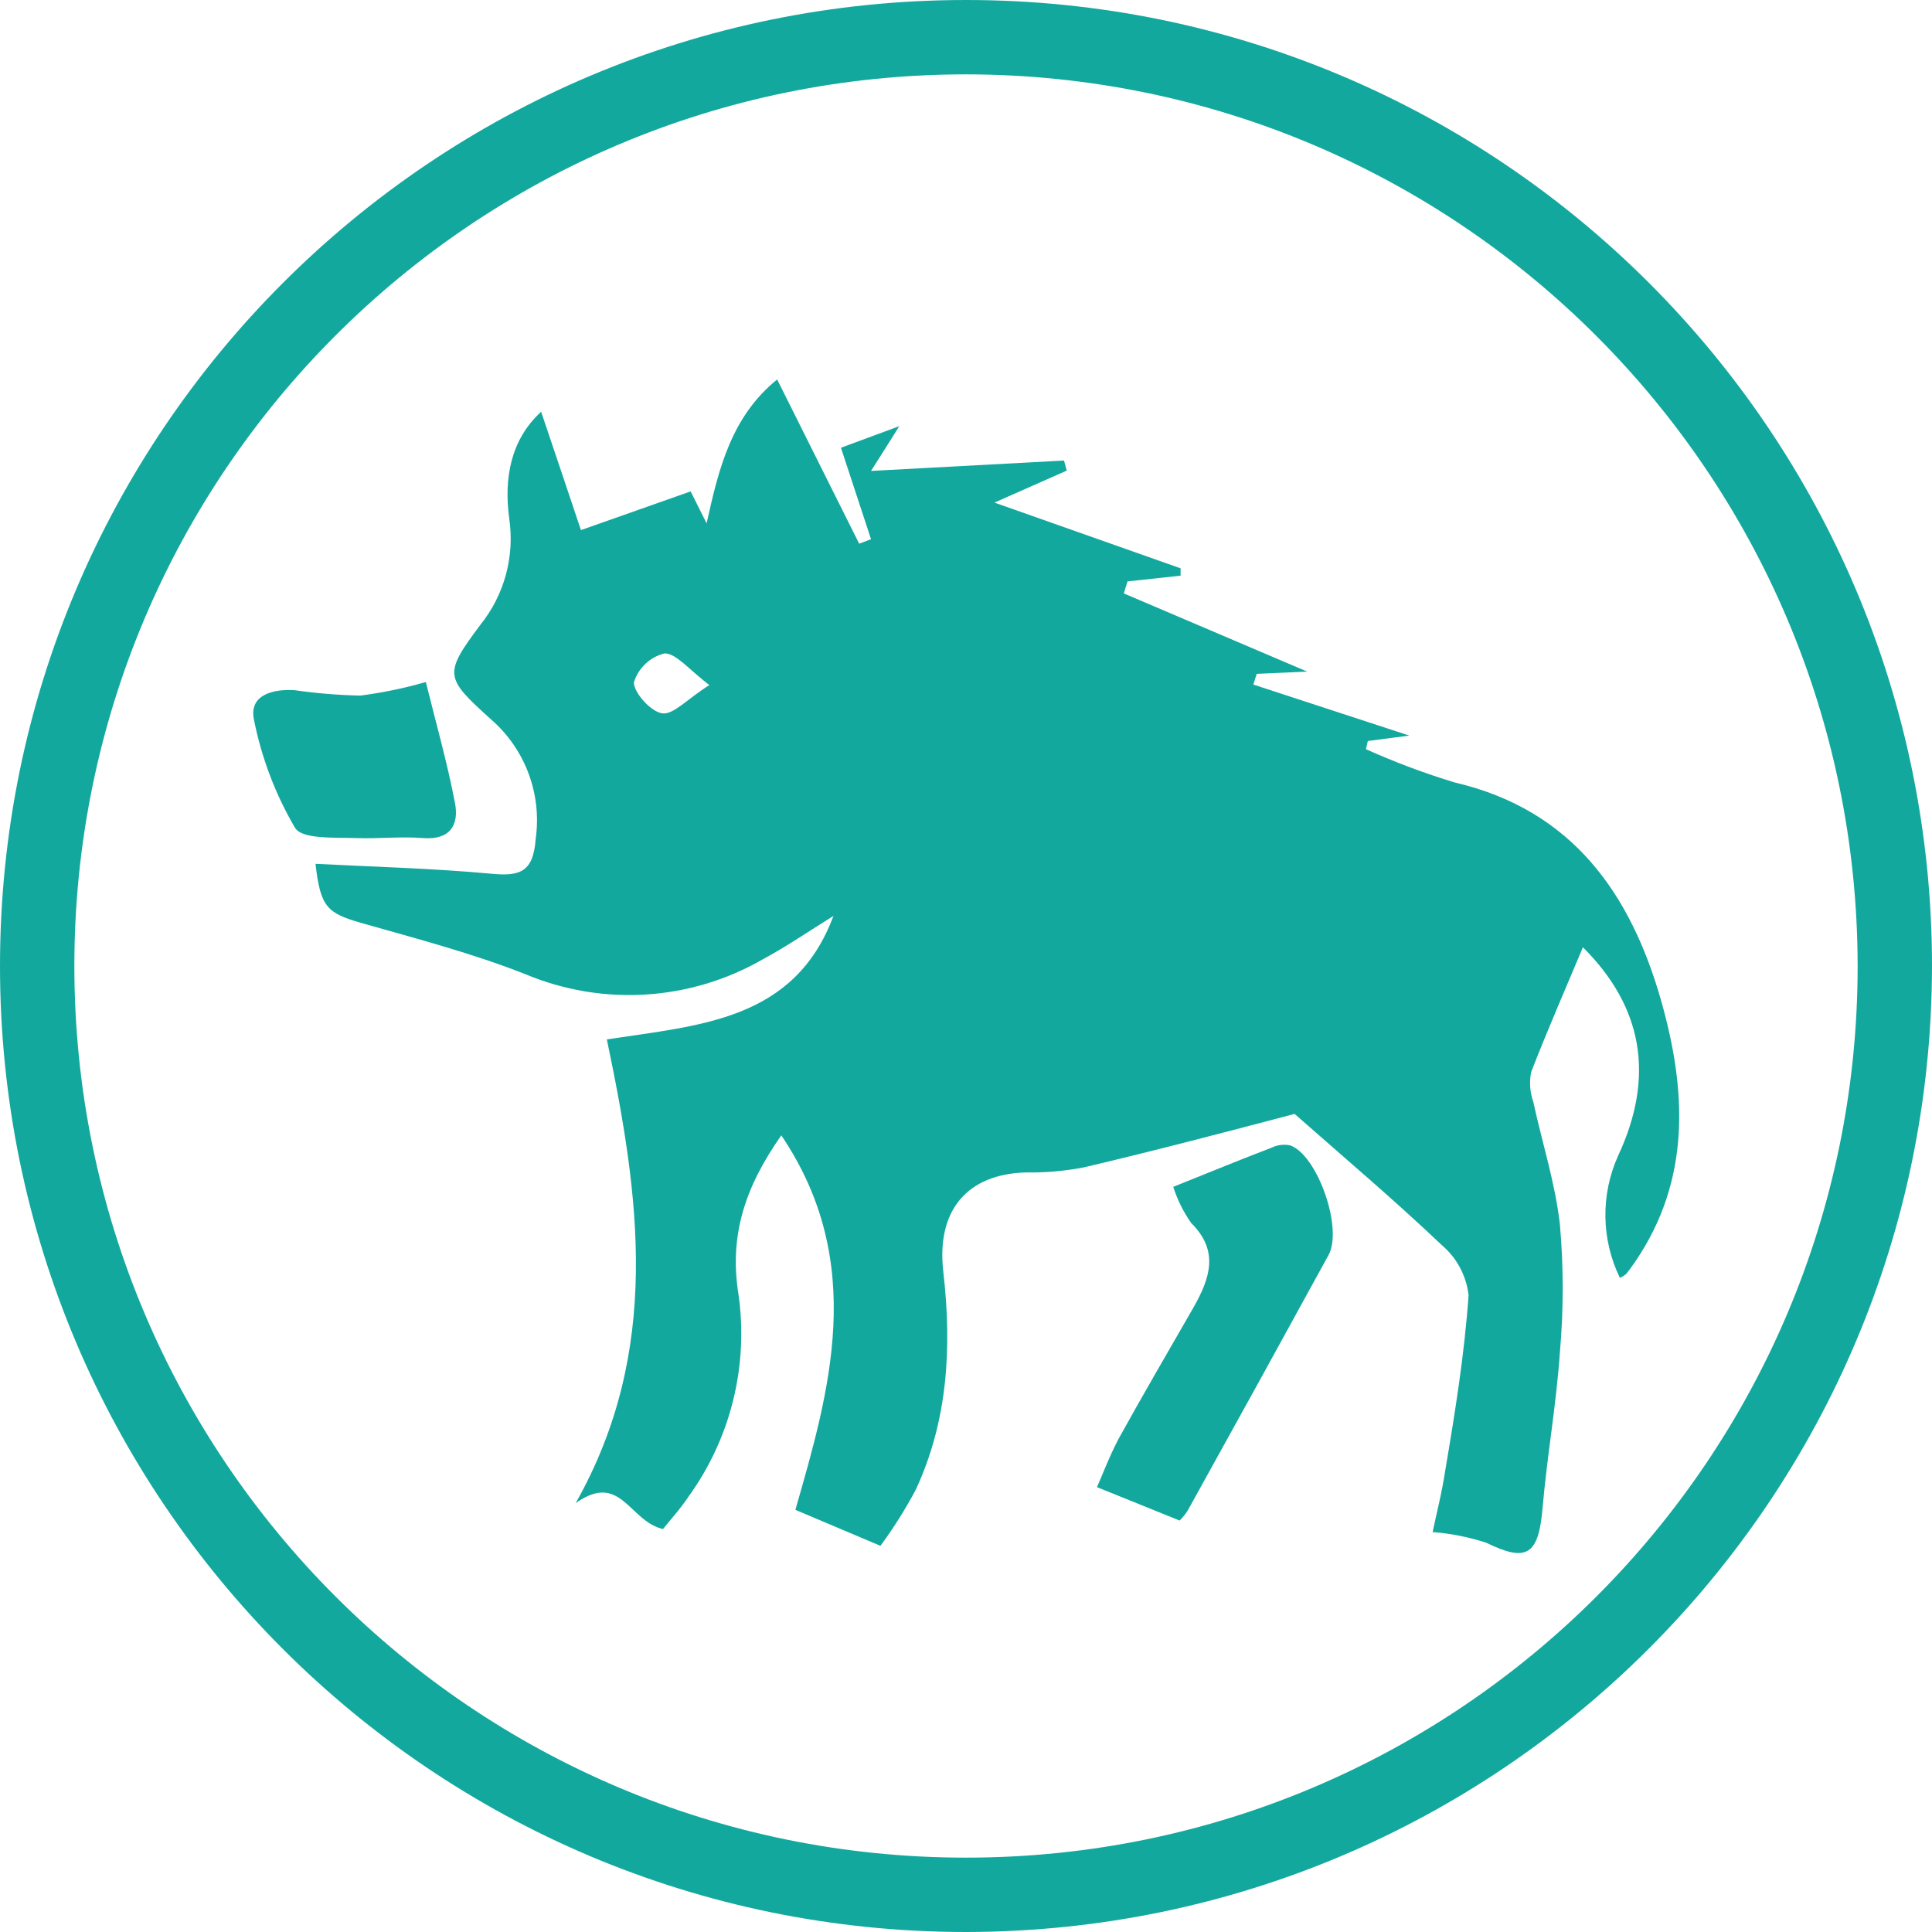
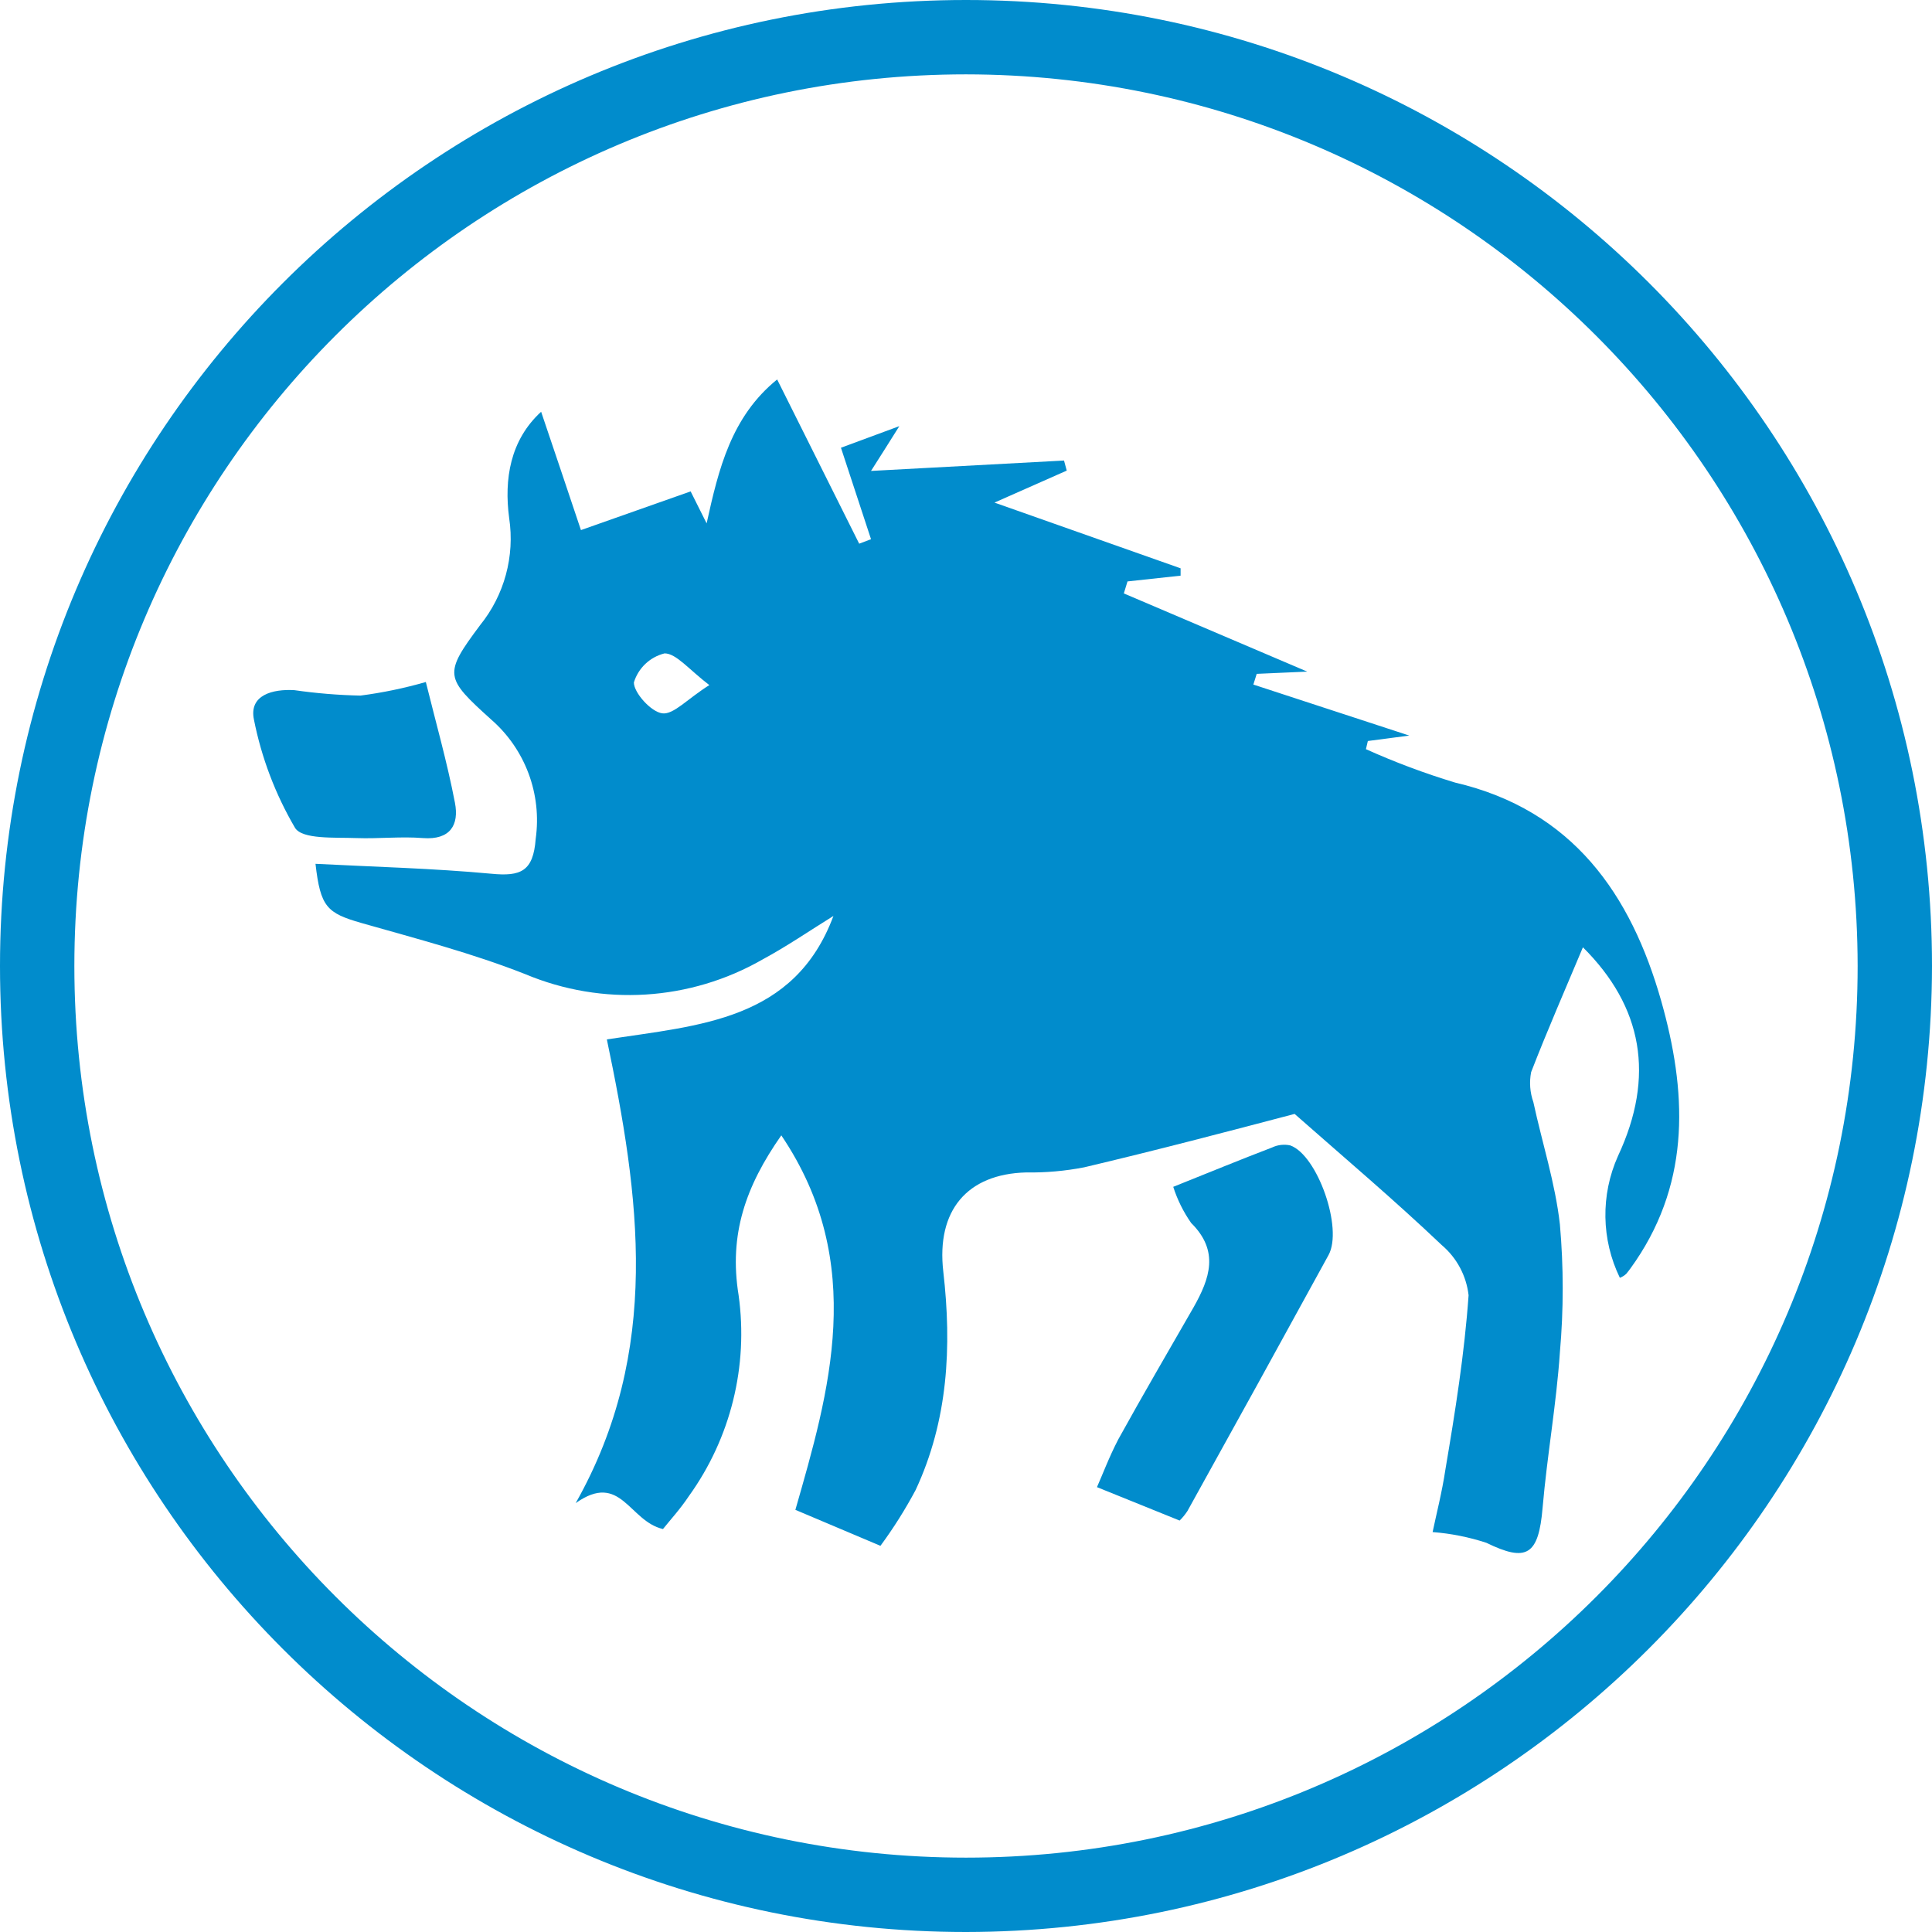
<svg xmlns="http://www.w3.org/2000/svg" viewBox="0 0 120.82 120.82">
  <defs>
-     <style>.cls-1{fill:#13a89e;}</style>
+     <style>.cls-1{fill:#018ccc;}</style>
  </defs>
  <g id="Layer_2" data-name="Layer 2">
    <g id="Layer_1-2" data-name="Layer 1">
-       <path class="cls-1" d="M81.75,42l-3.16.14-.21.67L88.13,46l-2.59.34-.12.51A45.94,45.94,0,0,0,91,48.94c7.36,1.72,11,7,12.89,13.67,1.57,5.55,1.87,11.13-1.61,16.26-.19.27-.37.54-.58.79a1.24,1.24,0,0,1-.4.25,9,9,0,0,1-.12-7.61c2.34-5,1.54-9.35-2.19-13.06-1.06,2.53-2.21,5.15-3.24,7.81a3.58,3.58,0,0,0,.14,1.87c.55,2.55,1.37,5.07,1.66,7.65a45.58,45.58,0,0,1,0,8c-.22,3.24-.8,6.46-1.08,9.7-.25,3-1,3.44-3.52,2.21a14.31,14.31,0,0,0-3.36-.67c.23-1.1.59-2.5.8-3.91C91,88.29,91.58,84.68,91.84,81a4.83,4.83,0,0,0-1.67-3.13c-3-2.85-6.17-5.53-9.21-8.21C76.75,70.77,72.29,71.94,67.8,73a17.61,17.61,0,0,1-3.64.32c-3.68.1-5.61,2.38-5.17,6.2.54,4.7.3,9.31-1.73,13.66a28.48,28.48,0,0,1-2.2,3.49l-5.32-2.25C51.84,87.09,54.26,79,48.86,71c-2.22,3.17-3.29,6.19-2.67,10a17.39,17.39,0,0,1-3.11,12.56c-.53.8-1.18,1.51-1.62,2.06C39.33,95.13,38.83,92,36,94c5.39-9.54,4-19.21,1.95-29,5.83-.89,11.73-1.18,14.17-7.72-1.47.91-2.91,1.9-4.43,2.72a16.77,16.77,0,0,1-14.84.92c-3.32-1.31-6.81-2.22-10.25-3.2-2.16-.62-2.56-1-2.87-3.7,3.67.19,7.33.28,11,.62,1.84.18,2.62-.15,2.77-2.18A8.35,8.35,0,0,0,30.72,45c-2.9-2.62-3-2.82-.7-5.9a8.61,8.61,0,0,0,1.82-6.71c-.32-2.42.06-4.86,2-6.64.84,2.47,1.64,4.87,2.49,7.4l6.86-2.42,1,2c.75-3.41,1.54-6.67,4.41-9L53.73,34l.74-.28L52.59,28l3.65-1.35c-.7,1.12-1.11,1.76-1.77,2.8l12.07-.65.17.63-4.52,2,11.64,4.11V36l-3.32.36-.23.75Zm-37.37.86c-1.31-1-2.09-2-2.82-2a2.68,2.68,0,0,0-1.92,1.82c0,.64,1.07,1.84,1.78,1.93S43,43.69,44.38,42.83Z" />
-       <path class="cls-1" d="M73.37,74.22c2.27-.91,4.22-1.71,6.18-2.46a1.76,1.76,0,0,1,1.14-.13c1.7.61,3.31,5.19,2.39,6.86q-4.38,8-8.82,16a3.58,3.58,0,0,1-.49.6L68.6,93c.32-.71.75-1.87,1.34-3,1.53-2.77,3.13-5.51,4.71-8.26,1-1.78,1.62-3.5-.16-5.26A8.43,8.43,0,0,1,73.37,74.22Z" />
-       <path class="cls-1" d="M26.63,42.65c.63,2.55,1.33,5,1.82,7.55.27,1.38-.29,2.34-2,2.21-1.37-.11-2.77.05-4.15,0s-3.4.09-3.85-.64A21.74,21.74,0,0,1,15.88,45c-.32-1.54,1.18-1.92,2.53-1.84a34,34,0,0,0,4.13.34A27.6,27.6,0,0,0,26.63,42.65Z" />
-       <path class="cls-1" d="M60.41,120.82a60.41,60.41,0,1,1,60.41-60.41A60.48,60.48,0,0,1,60.41,120.82Zm0-116.17a55.76,55.76,0,1,0,55.76,55.76A55.82,55.82,0,0,0,60.41,4.65Z" />
+       <g id="_12_pig" data-name="12_pig">
+         <path class="cls-1" d="M81.75,42l-3.16.14-.21.67L88.13,46l-2.59.34-.12.51A45.94,45.94,0,0,0,91,48.94c7.36,1.72,11,7,12.89,13.67,1.57,5.55,1.87,11.13-1.61,16.26-.19.27-.37.54-.58.79a1.24,1.24,0,0,1-.4.25,9,9,0,0,1-.12-7.61c2.34-5,1.54-9.35-2.19-13.06-1.06,2.53-2.21,5.15-3.24,7.81a3.58,3.58,0,0,0,.14,1.87c.55,2.55,1.37,5.07,1.66,7.65a45.58,45.58,0,0,1,0,8c-.22,3.24-.8,6.46-1.08,9.7-.25,3-1,3.44-3.52,2.21a14.31,14.31,0,0,0-3.36-.67c.23-1.1.59-2.5.8-3.91C91,88.29,91.58,84.68,91.84,81a4.83,4.83,0,0,0-1.67-3.13c-3-2.85-6.17-5.53-9.21-8.21C76.75,70.77,72.29,71.94,67.8,73a17.61,17.61,0,0,1-3.64.32c-3.68.1-5.61,2.38-5.17,6.2.54,4.7.3,9.31-1.73,13.66a28.48,28.48,0,0,1-2.2,3.49l-5.32-2.25C51.84,87.09,54.26,79,48.86,71c-2.22,3.17-3.29,6.19-2.67,10a17.39,17.39,0,0,1-3.11,12.56c-.53.8-1.18,1.51-1.62,2.06C39.33,95.13,38.83,92,36,94c5.39-9.54,4-19.21,1.95-29,5.83-.89,11.73-1.18,14.17-7.72-1.47.91-2.91,1.9-4.43,2.72a16.77,16.77,0,0,1-14.84.92c-3.32-1.31-6.81-2.22-10.25-3.2-2.16-.62-2.56-1-2.87-3.7,3.67.19,7.33.28,11,.62,1.84.18,2.62-.15,2.77-2.18A8.35,8.35,0,0,0,30.72,45c-2.9-2.62-3-2.82-.7-5.9a8.61,8.61,0,0,0,1.82-6.71c-.32-2.42.06-4.86,2-6.64.84,2.47,1.64,4.87,2.49,7.4l6.86-2.42,1,2c.75-3.41,1.54-6.67,4.41-9L53.73,34l.74-.28L52.59,28l3.65-1.35c-.7,1.12-1.11,1.76-1.77,2.8l12.07-.65.17.63-4.52,2,11.64,4.11V36l-3.32.36-.23.75Zm-37.37.86c-1.31-1-2.09-2-2.82-2a2.68,2.68,0,0,0-1.92,1.82c0,.64,1.07,1.84,1.78,1.93S43,43.69,44.38,42.83Z" />
+         <path class="cls-1" d="M73.37,74.22c2.27-.91,4.22-1.71,6.18-2.46a1.76,1.76,0,0,1,1.14-.13c1.7.61,3.31,5.19,2.39,6.86q-4.38,8-8.82,16a3.58,3.58,0,0,1-.49.6L68.6,93c.32-.71.75-1.87,1.34-3,1.53-2.77,3.13-5.51,4.71-8.26,1-1.78,1.62-3.5-.16-5.26A8.43,8.43,0,0,1,73.37,74.22Z" />
+         <path class="cls-1" d="M26.63,42.65c.63,2.55,1.33,5,1.82,7.55.27,1.38-.29,2.34-2,2.21-1.37-.11-2.77.05-4.15,0s-3.4.09-3.85-.64A21.74,21.74,0,0,1,15.88,45c-.32-1.54,1.18-1.92,2.53-1.84a34,34,0,0,0,4.13.34A27.6,27.6,0,0,0,26.63,42.65Z" />
+         <path class="cls-1" d="M60.41,120.82a60.41,60.41,0,1,1,60.41-60.41A60.48,60.48,0,0,1,60.41,120.82Zm0-116.17a55.76,55.76,0,1,0,55.76,55.76A55.82,55.82,0,0,0,60.41,4.65Z" />
+       </g>
    </g>
  </g>
</svg>
